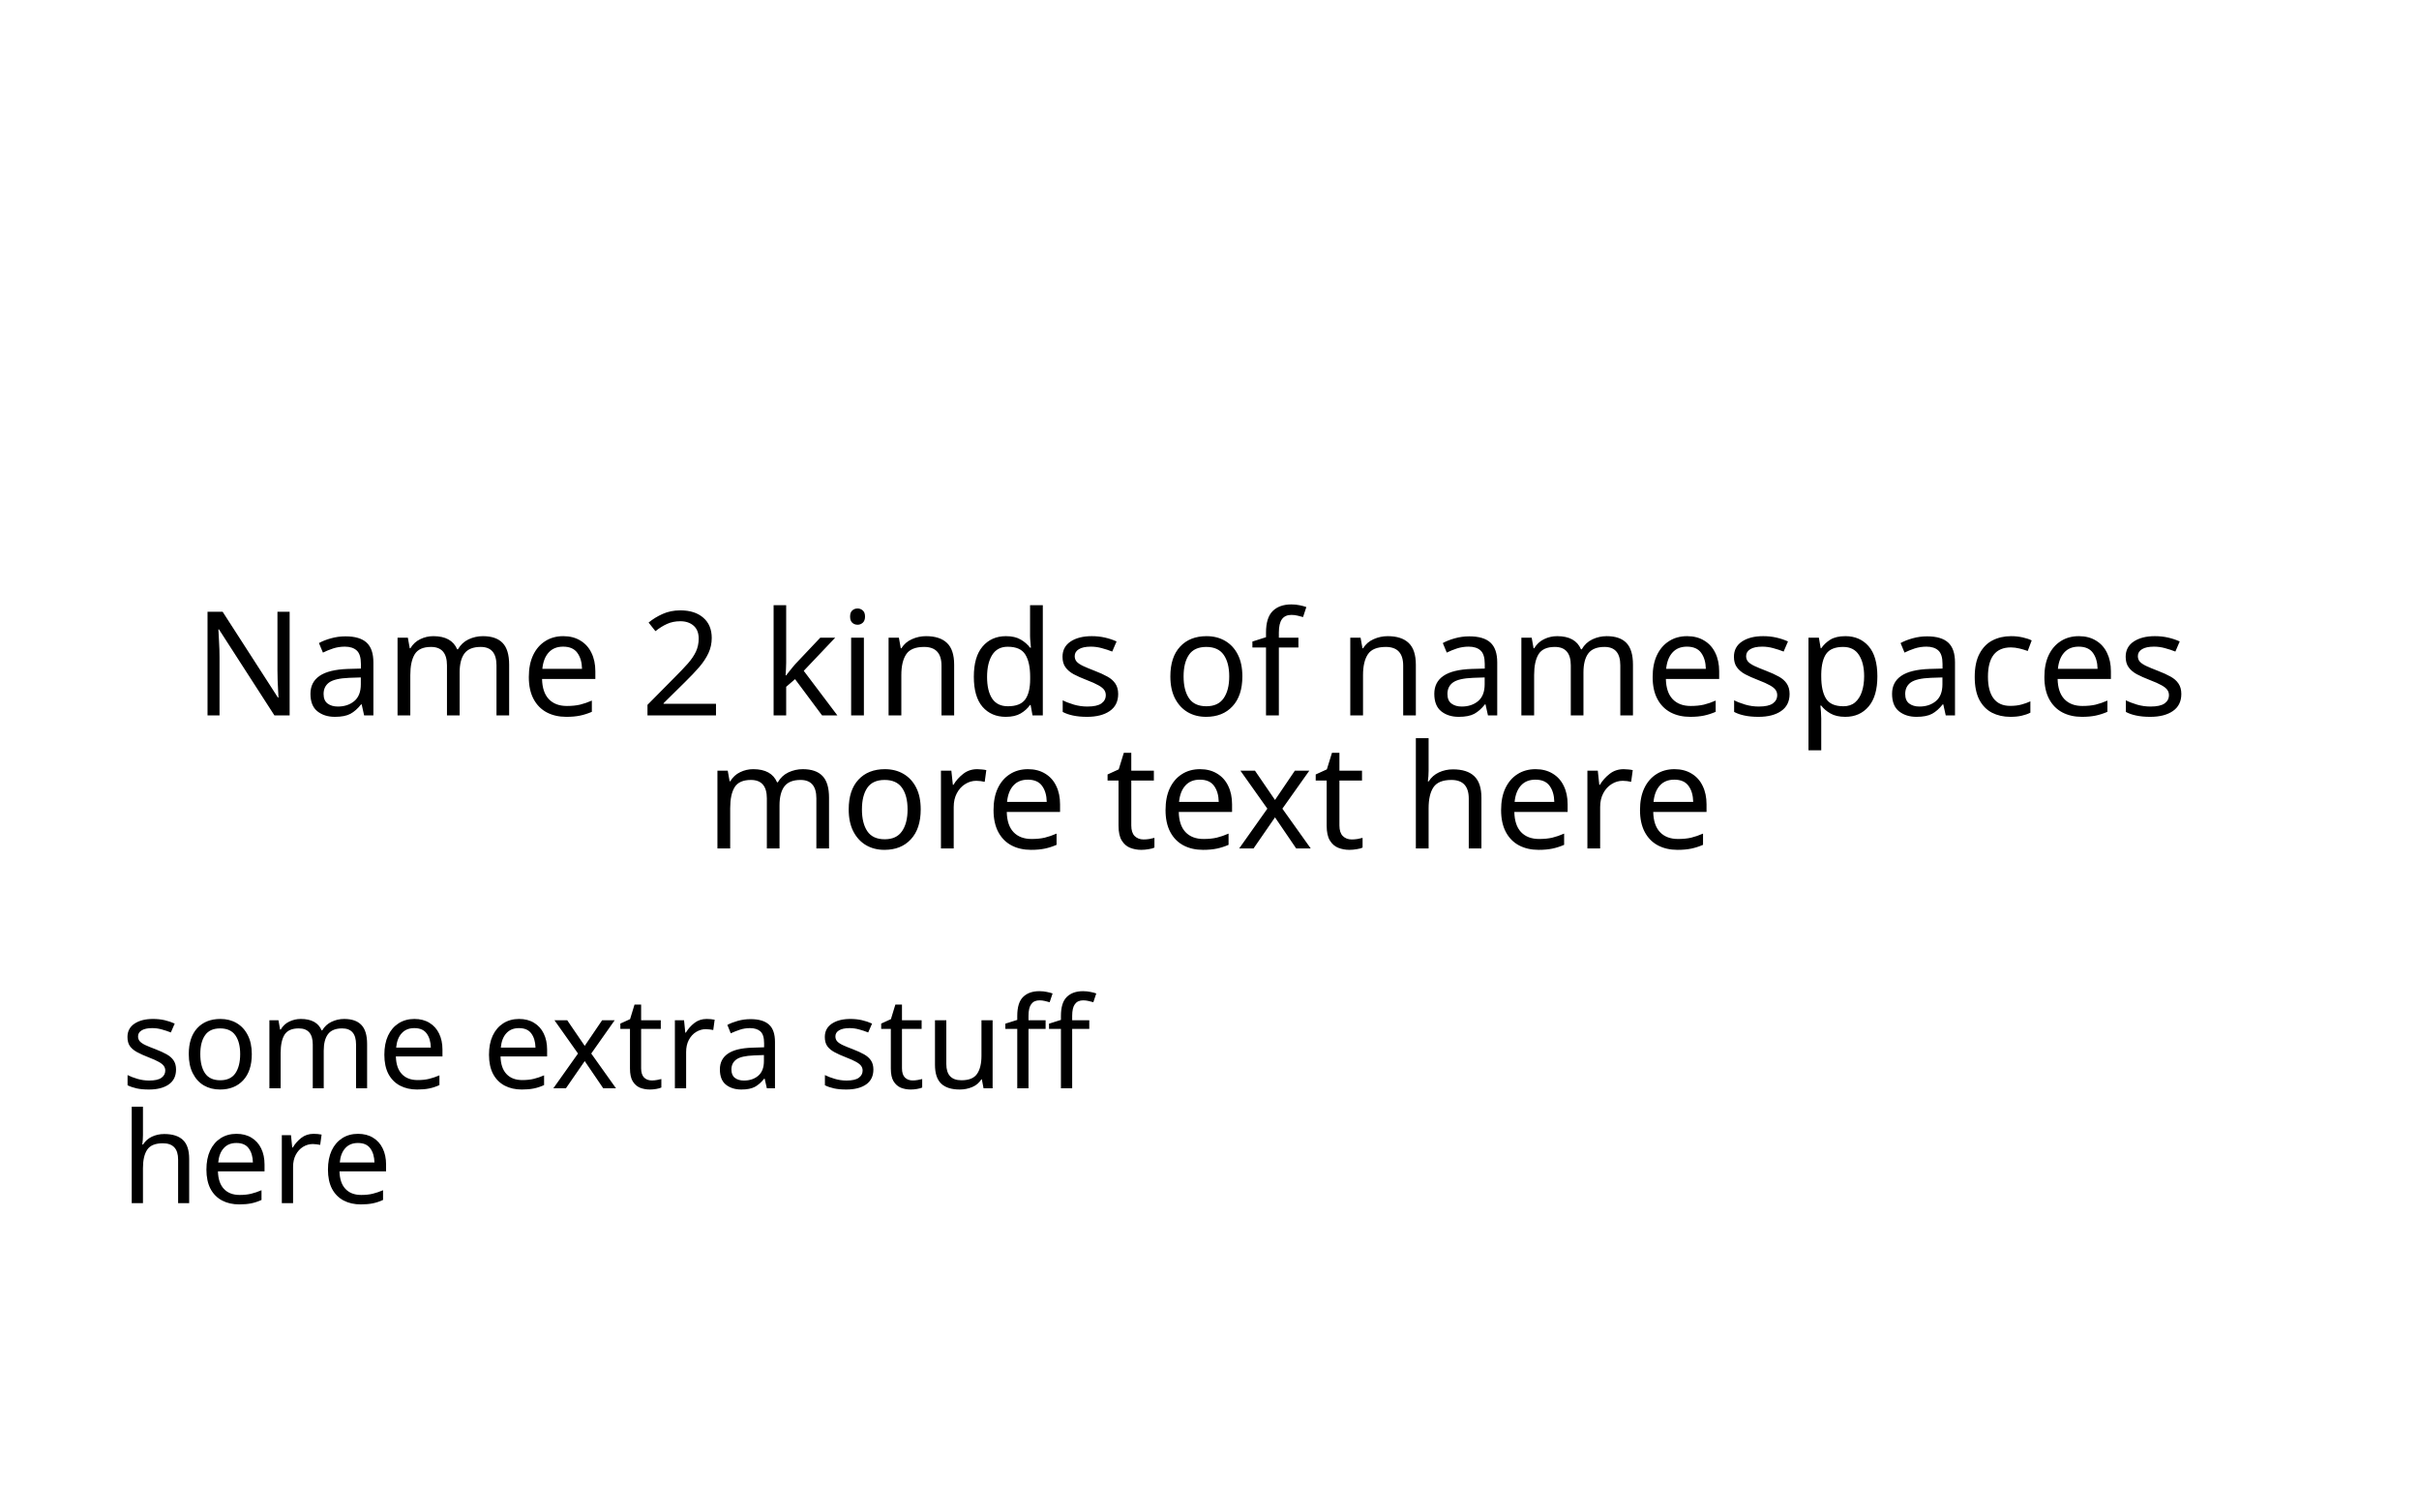
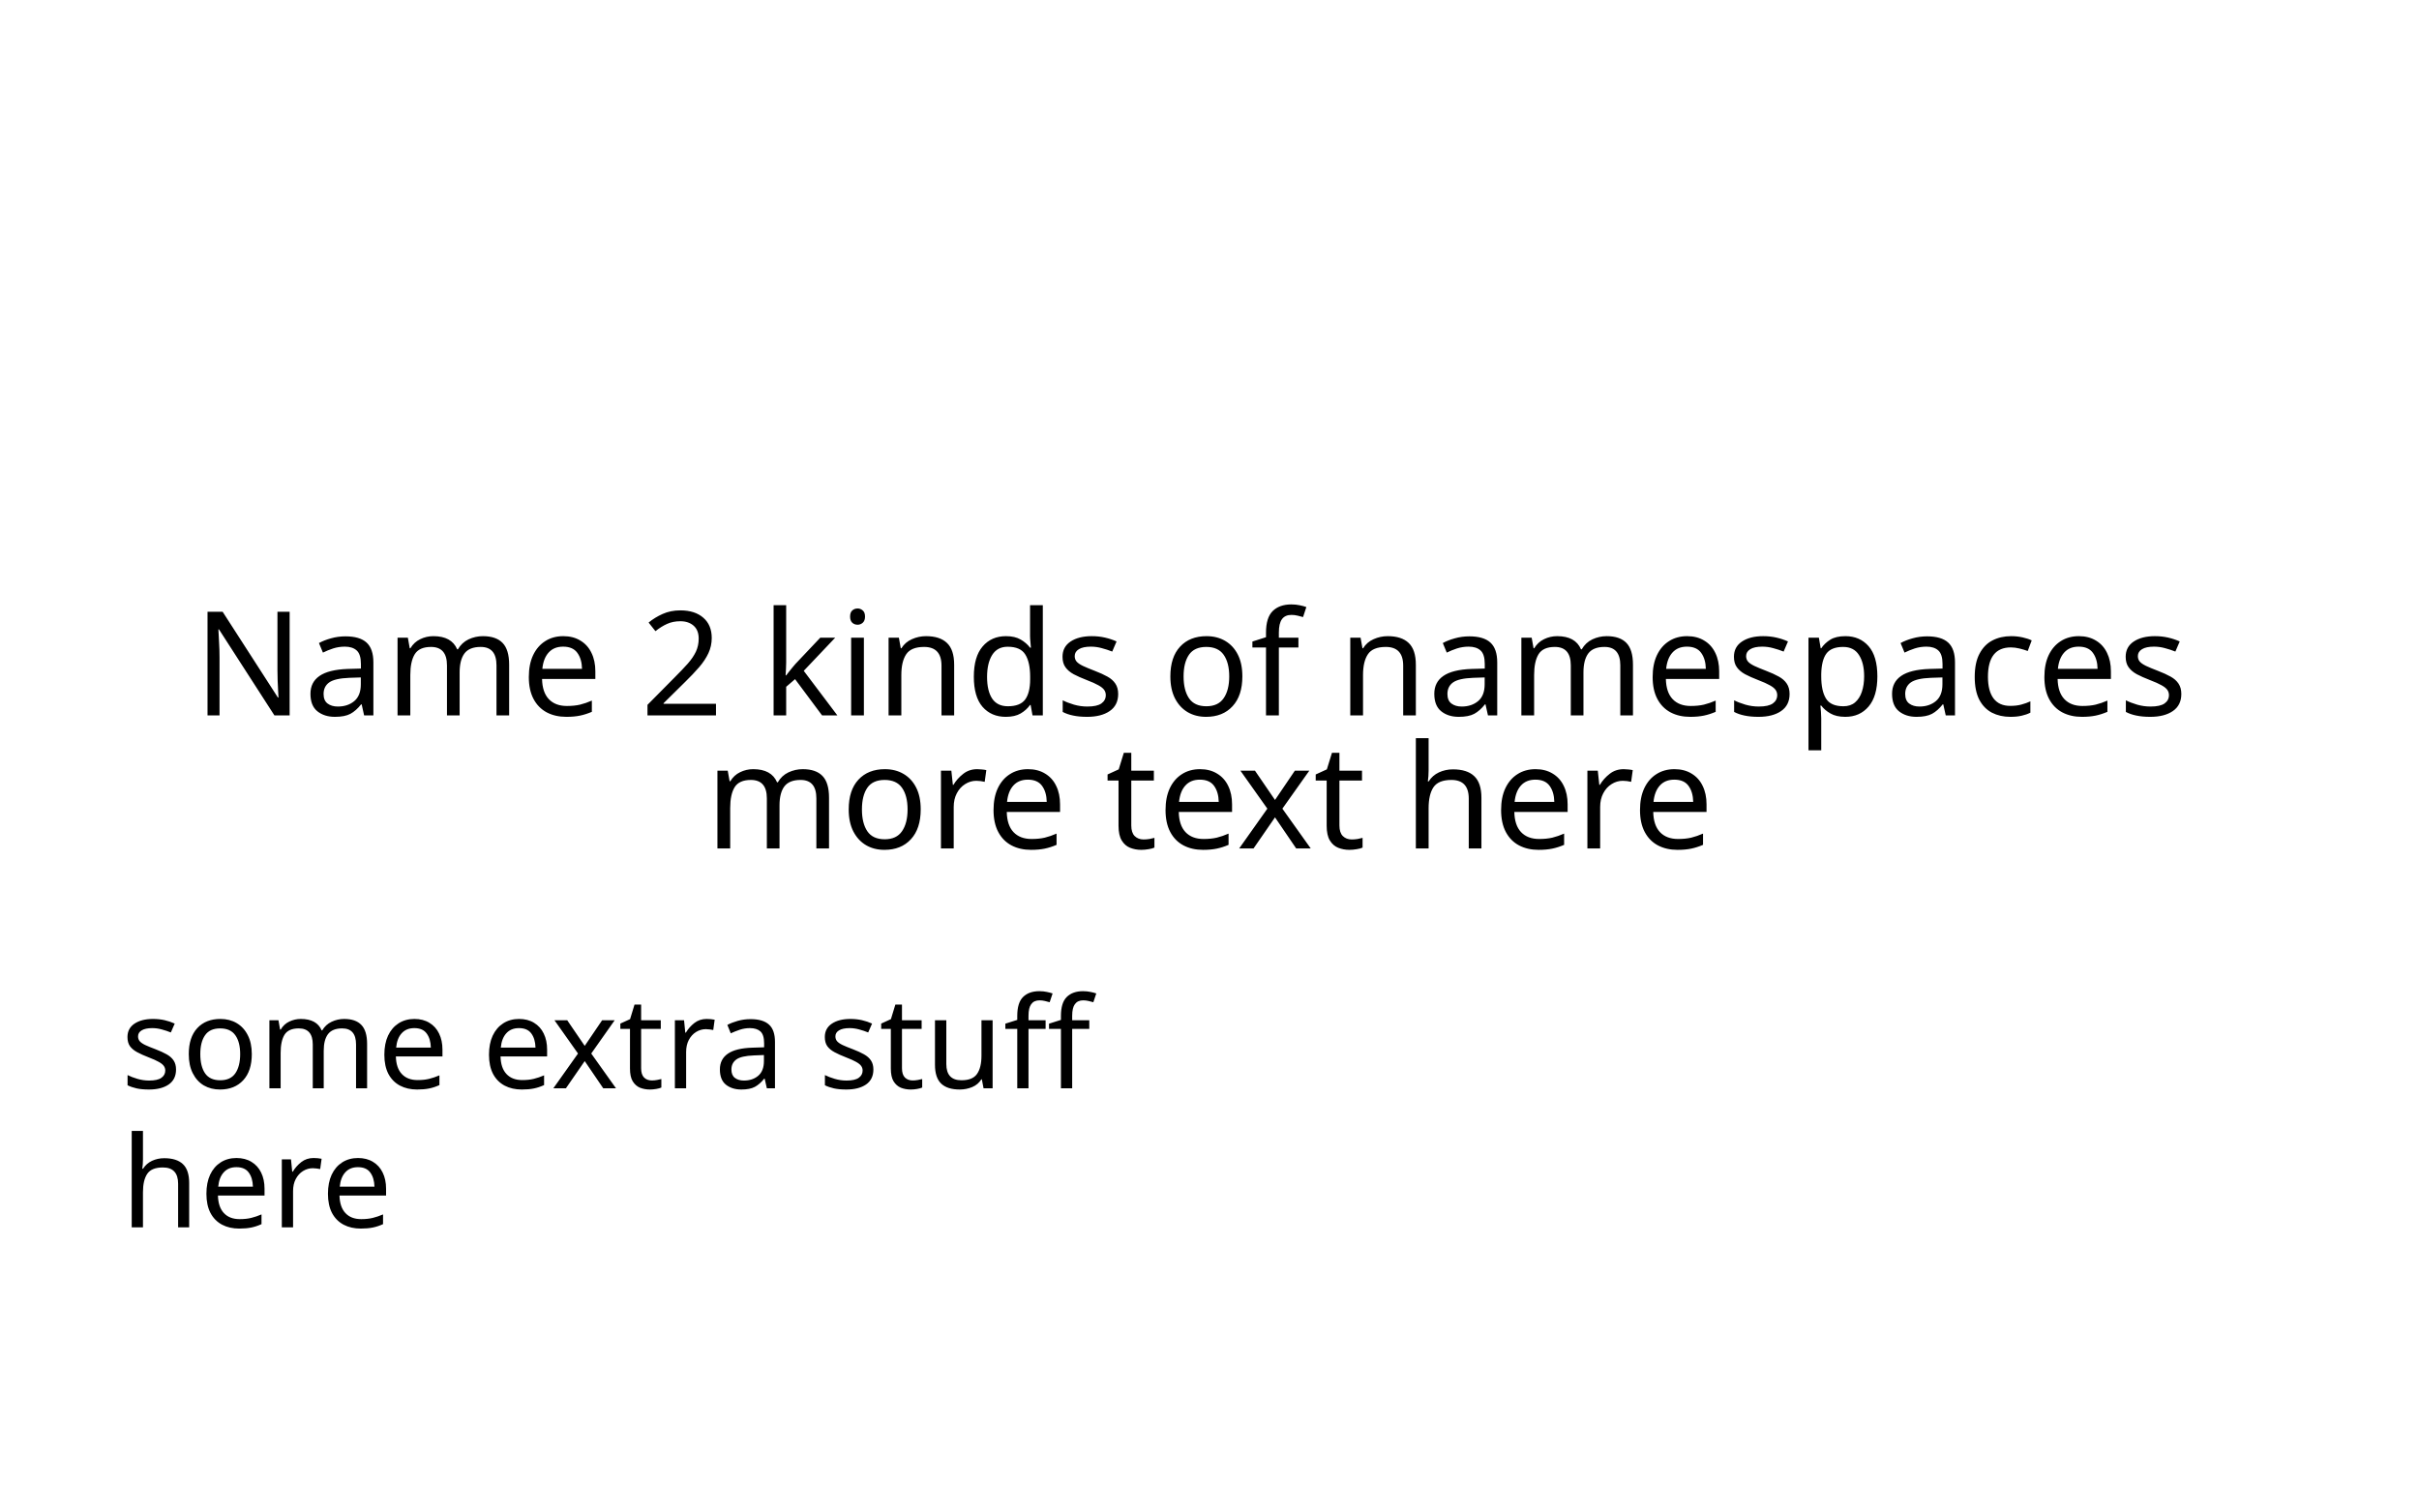
<svg width="400" height="250">
  <text x="50%" y="110" dominant-baseline="middle" text-anchor="middle" style="font-size:24px;font-family:juliabold;">
    <tspan x="50%"> Name 2 kinds of namespaces </tspan>
    <tspan x="50%" dy="22"> more text here </tspan>
  </text>
  <text x="20" y="180" style="font-size:21px;font-family:juliabold;">
    <tspan x="20"> some extra stuff </tspan>
-     <tspan x="20" dy="19"> here </tspan>
+     <tspan x="20" dy="23"> here </tspan>
  </text>
</svg>
